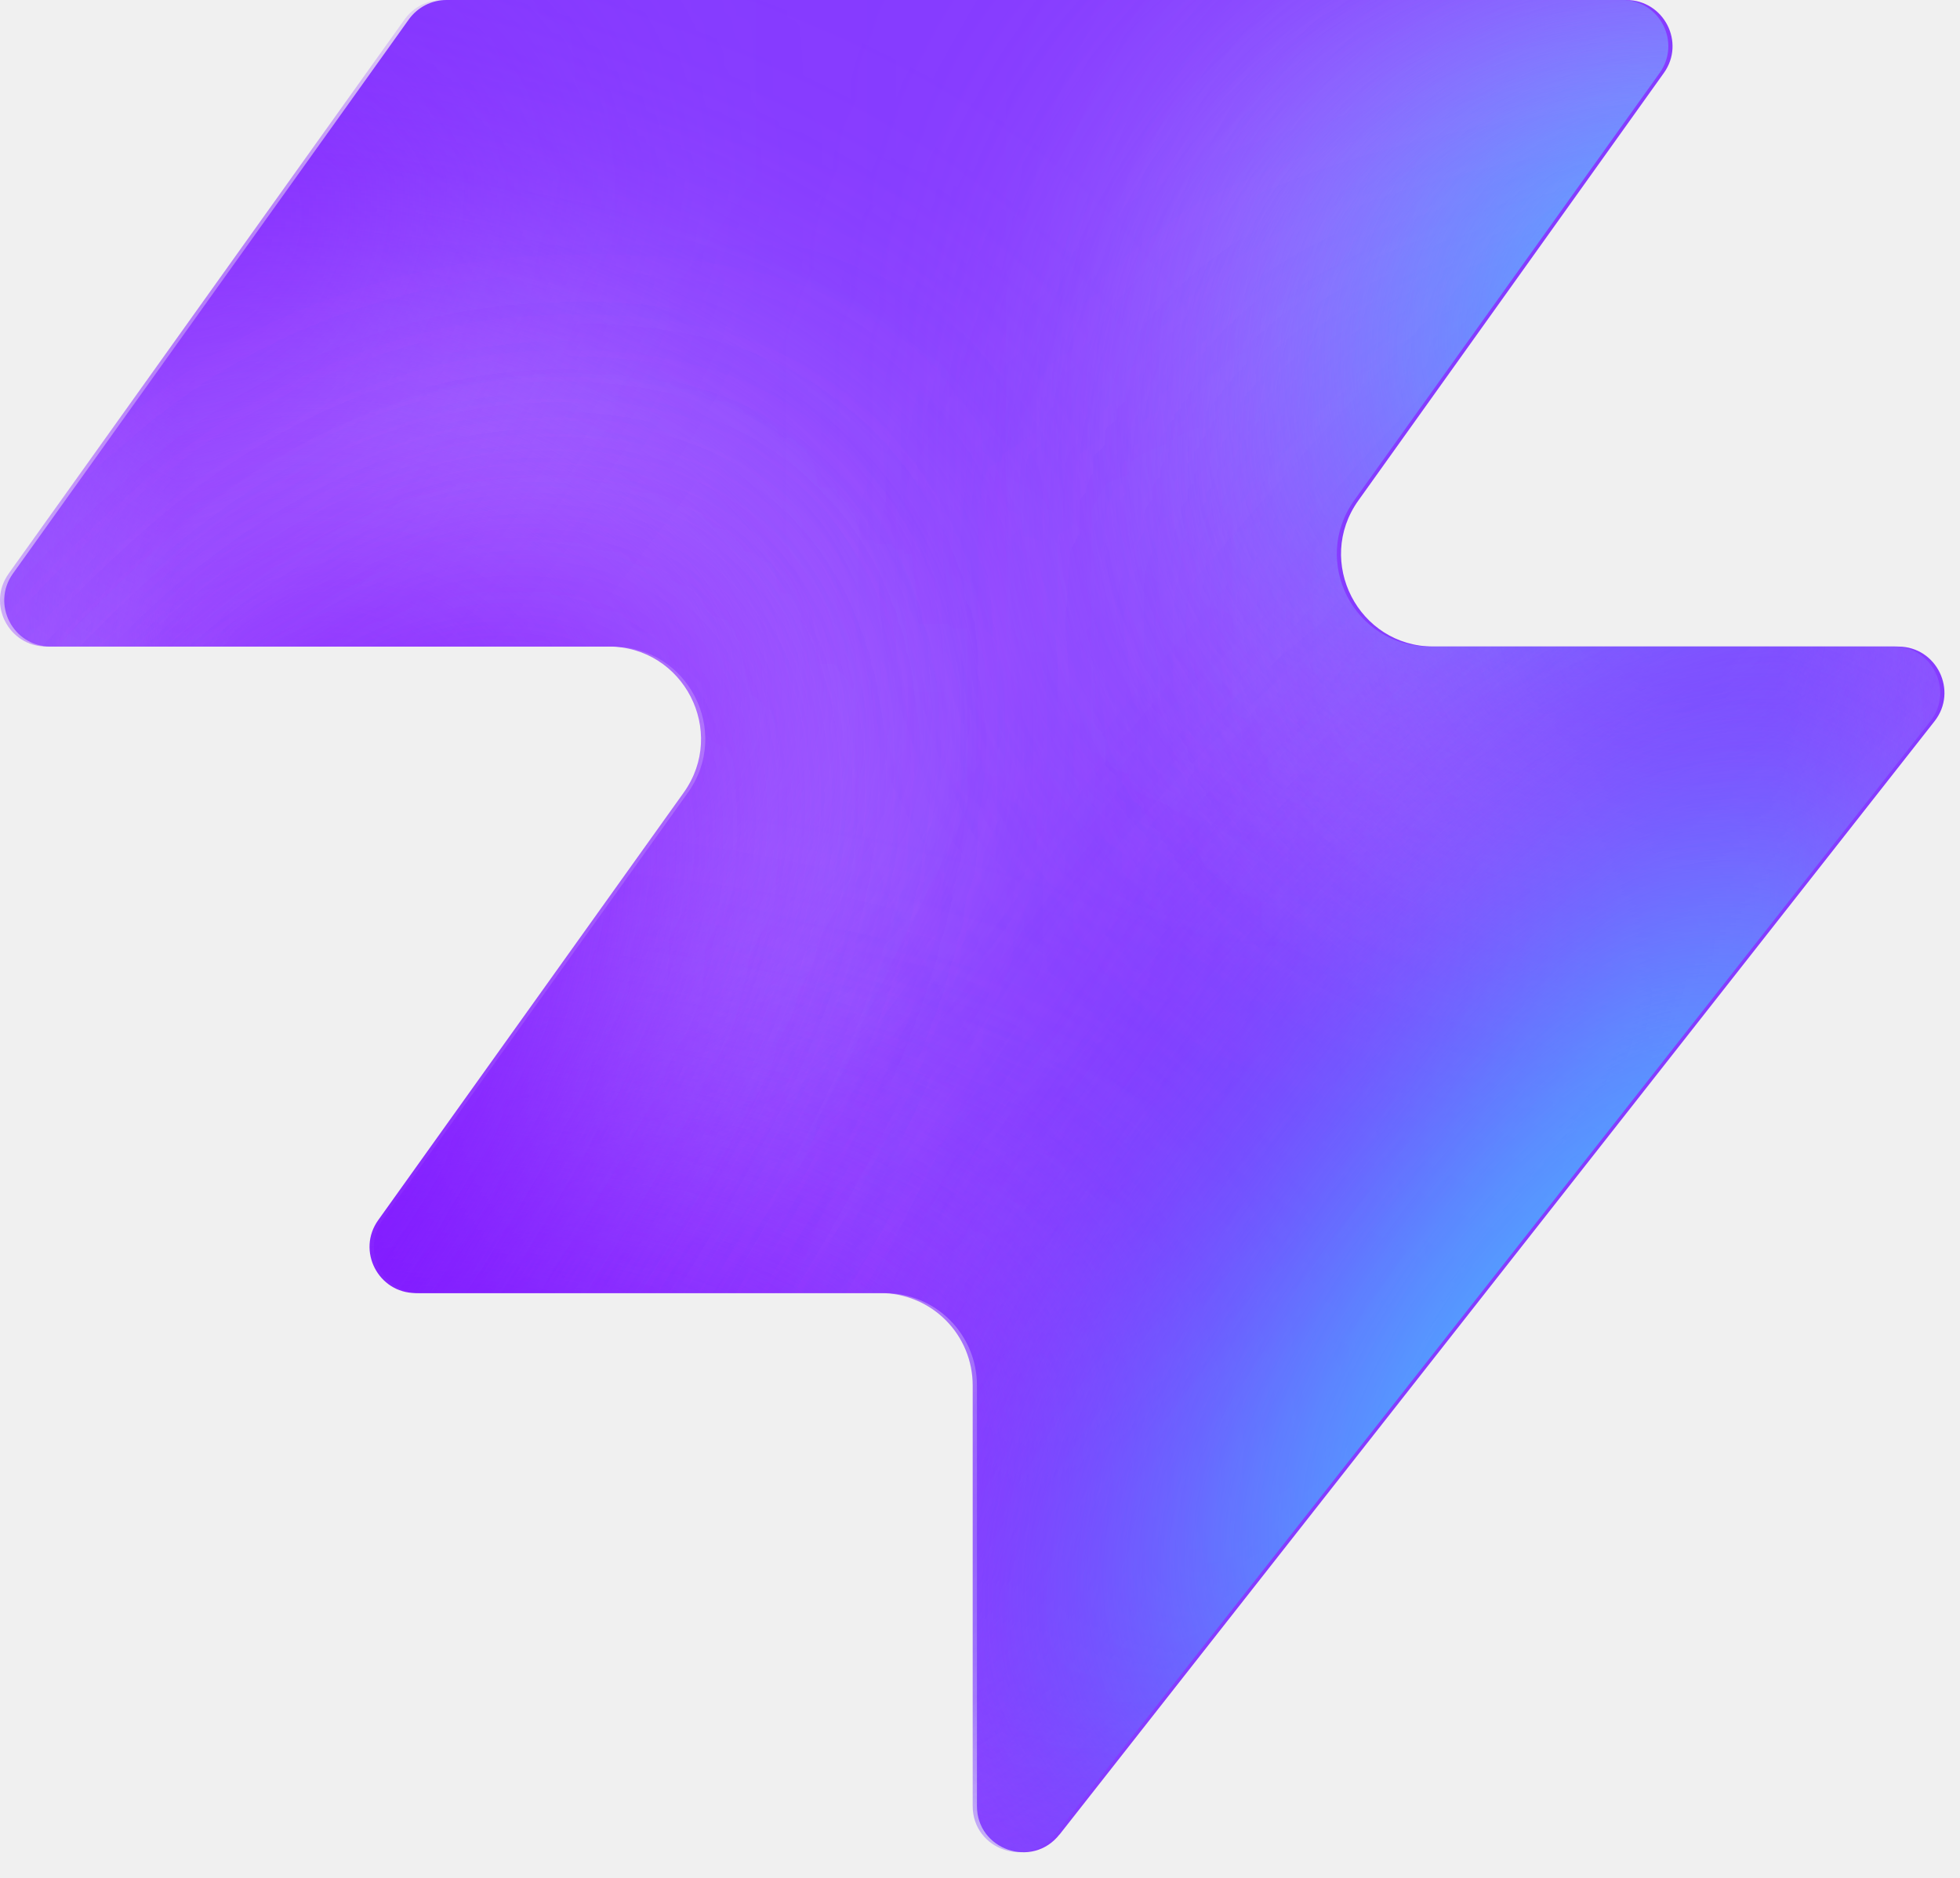
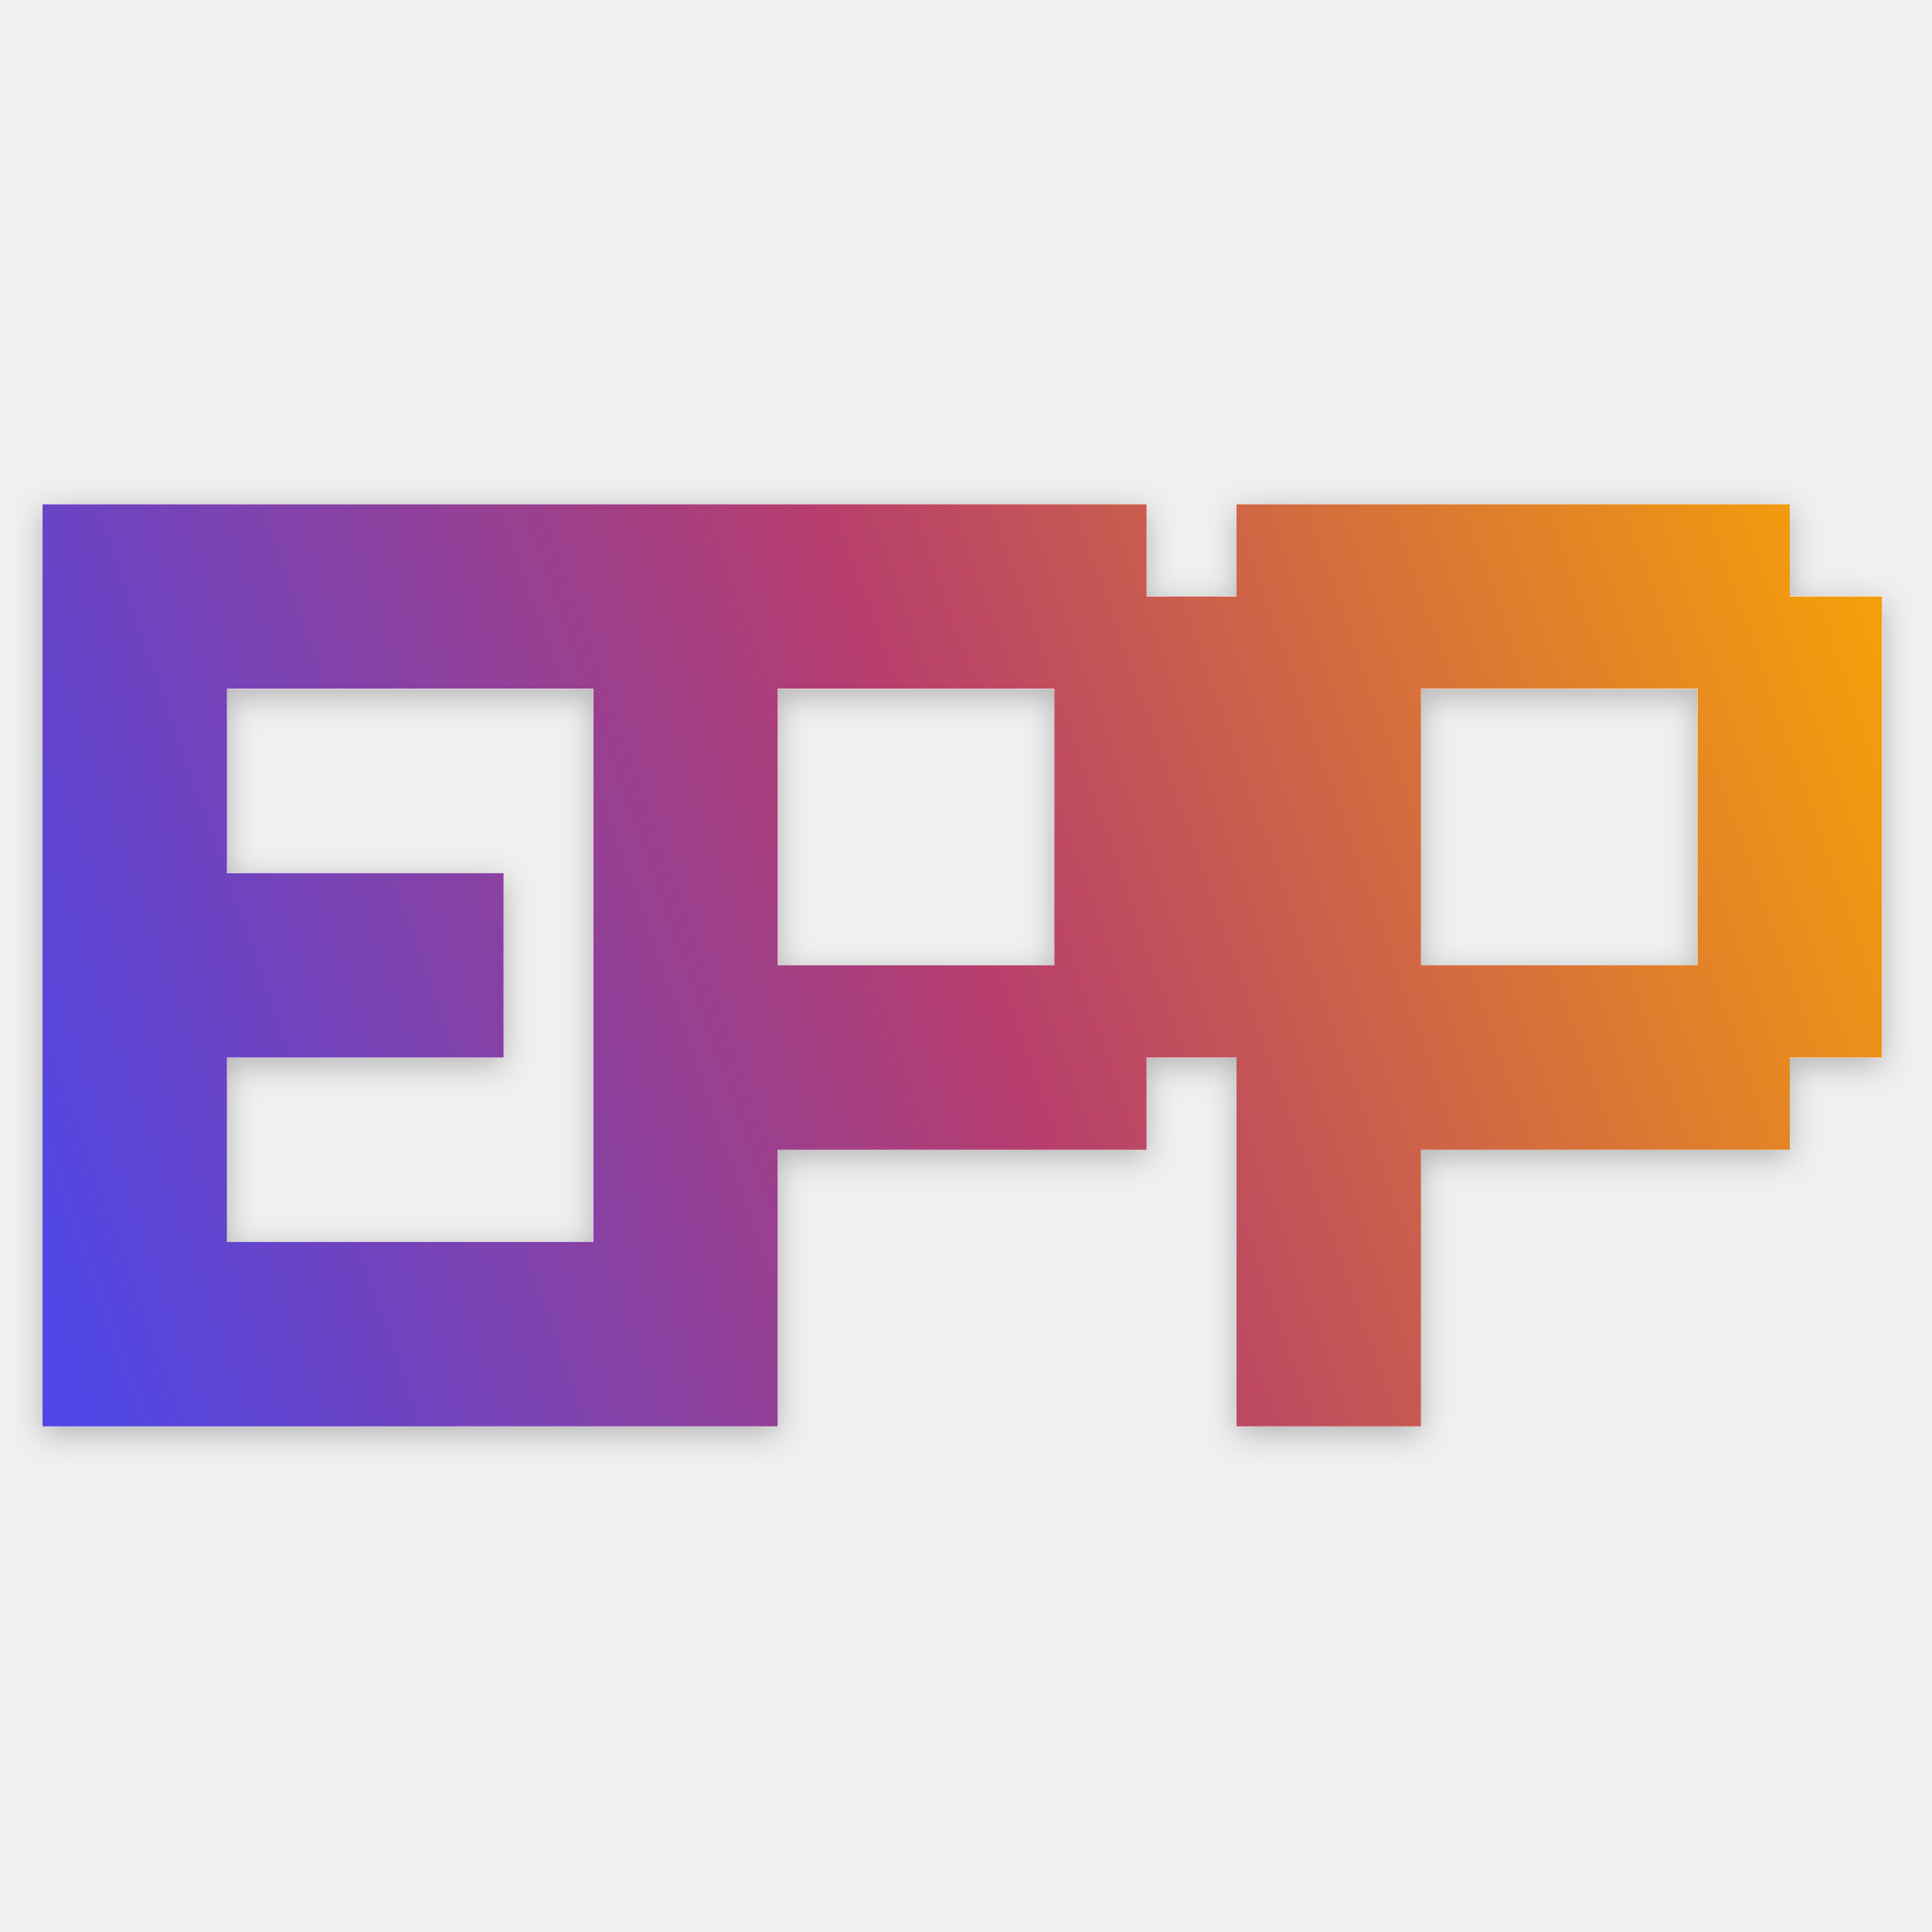
- <svg xmlns="http://www.w3.org/2000/svg" width="48" height="46" fill="none" viewBox="0 0 48 46">
-   <path fill="#863bff" d="M25.946 44.938c-.664.845-2.021.375-2.021-.698V33.937a2.26 2.26 0 0 0-2.262-2.262H10.287c-.92 0-1.456-1.04-.92-1.788l7.48-10.471c1.07-1.497 0-3.578-1.842-3.578H1.237c-.92 0-1.456-1.04-.92-1.788L10.013.474c.214-.297.556-.474.92-.474h28.894c.92 0 1.456 1.04.92 1.788l-7.48 10.471c-1.07 1.498 0 3.579 1.842 3.579h11.377c.943 0 1.473 1.088.89 1.83L25.947 44.94z" style="fill:#863bff;fill:color(display-p3 .525 .23 1);fill-opacity:1" />
-   <mask id="a" width="48" height="46" x="0" y="0" maskUnits="userSpaceOnUse" style="mask-type:alpha">
-     <path fill="#000" d="M25.842 44.938c-.664.844-2.021.375-2.021-.698V33.937a2.26 2.26 0 0 0-2.262-2.262H10.183c-.92 0-1.456-1.04-.92-1.788l7.48-10.471c1.07-1.498 0-3.579-1.842-3.579H1.133c-.92 0-1.456-1.04-.92-1.787L9.91.473c.214-.297.556-.474.92-.474h28.894c.92 0 1.456 1.04.92 1.788l-7.48 10.471c-1.07 1.498 0 3.578 1.842 3.578h11.377c.943 0 1.473 1.088.89 1.832L25.843 44.94z" style="fill:#000;fill-opacity:1" />
-   </mask>
-   <g mask="url(#a)">
-     <g filter="url(#b)">
-       <ellipse cx="5.508" cy="14.704" fill="#ede6ff" rx="5.508" ry="14.704" style="fill:#ede6ff;fill:color(display-p3 .927 .903 1);fill-opacity:1" transform="matrix(.00324 1 1 -.00324 -4.47 31.516)" />
-     </g>
-     <g filter="url(#c)">
-       <ellipse cx="10.399" cy="29.851" fill="#ede6ff" rx="10.399" ry="29.851" style="fill:#ede6ff;fill:color(display-p3 .927 .903 1);fill-opacity:1" transform="matrix(.00324 1 1 -.00324 -39.328 7.883)" />
-     </g>
-     <g filter="url(#d)">
-       <ellipse cx="5.508" cy="30.487" fill="#7e14ff" rx="5.508" ry="30.487" style="fill:#7e14ff;fill:color(display-p3 .492 .077 1);fill-opacity:1" transform="rotate(89.814 -25.913 -14.639)scale(1 -1)" />
-     </g>
-     <g filter="url(#e)">
-       <ellipse cx="5.508" cy="30.599" fill="#7e14ff" rx="5.508" ry="30.599" style="fill:#7e14ff;fill:color(display-p3 .492 .077 1);fill-opacity:1" transform="rotate(89.814 -32.644 -3.334)scale(1 -1)" />
-     </g>
-     <g filter="url(#f)">
-       <ellipse cx="5.508" cy="30.599" fill="#7e14ff" rx="5.508" ry="30.599" style="fill:#7e14ff;fill:color(display-p3 .492 .077 1);fill-opacity:1" transform="matrix(.00324 1 1 -.00324 -34.34 30.47)" />
-     </g>
-     <g filter="url(#g)">
-       <ellipse cx="14.072" cy="22.078" fill="#ede6ff" rx="14.072" ry="22.078" style="fill:#ede6ff;fill:color(display-p3 .927 .903 1);fill-opacity:1" transform="rotate(93.35 24.506 48.493)scale(-1 1)" />
-     </g>
-     <g filter="url(#h)">
-       <ellipse cx="3.47" cy="21.501" fill="#7e14ff" rx="3.47" ry="21.501" style="fill:#7e14ff;fill:color(display-p3 .492 .077 1);fill-opacity:1" transform="rotate(89.009 28.708 47.59)scale(-1 1)" />
-     </g>
-     <g filter="url(#i)">
-       <ellipse cx="3.47" cy="21.501" fill="#7e14ff" rx="3.47" ry="21.501" style="fill:#7e14ff;fill:color(display-p3 .492 .077 1);fill-opacity:1" transform="rotate(89.009 28.708 47.59)scale(-1 1)" />
-     </g>
-     <g filter="url(#j)">
-       <ellipse cx=".387" cy="8.972" fill="#7e14ff" rx="4.407" ry="29.108" style="fill:#7e14ff;fill:color(display-p3 .492 .077 1);fill-opacity:1" transform="rotate(39.51 .387 8.972)" />
-     </g>
-     <g filter="url(#k)">
-       <ellipse cx="47.523" cy="-6.092" fill="#7e14ff" rx="4.407" ry="29.108" style="fill:#7e14ff;fill:color(display-p3 .492 .077 1);fill-opacity:1" transform="rotate(37.892 47.523 -6.092)" />
-     </g>
-     <g filter="url(#l)">
-       <ellipse cx="41.412" cy="6.333" fill="#47bfff" rx="5.971" ry="9.665" style="fill:#47bfff;fill:color(display-p3 .28 .748 1);fill-opacity:1" transform="rotate(37.892 41.412 6.333)" />
-     </g>
-     <g filter="url(#m)">
-       <ellipse cx="-1.879" cy="38.332" fill="#7e14ff" rx="4.407" ry="29.108" style="fill:#7e14ff;fill:color(display-p3 .492 .077 1);fill-opacity:1" transform="rotate(37.892 -1.88 38.332)" />
-     </g>
-     <g filter="url(#n)">
-       <ellipse cx="-1.879" cy="38.332" fill="#7e14ff" rx="4.407" ry="29.108" style="fill:#7e14ff;fill:color(display-p3 .492 .077 1);fill-opacity:1" transform="rotate(37.892 -1.88 38.332)" />
-     </g>
-     <g filter="url(#o)">
-       <ellipse cx="35.651" cy="29.907" fill="#7e14ff" rx="4.407" ry="29.108" style="fill:#7e14ff;fill:color(display-p3 .492 .077 1);fill-opacity:1" transform="rotate(37.892 35.651 29.907)" />
-     </g>
-     <g filter="url(#p)">
-       <ellipse cx="38.418" cy="32.4" fill="#47bfff" rx="5.971" ry="15.297" style="fill:#47bfff;fill:color(display-p3 .28 .748 1);fill-opacity:1" transform="rotate(37.892 38.418 32.4)" />
+ <svg xmlns="http://www.w3.org/2000/svg" width="256" height="256" viewBox="0 0 256 256" fill="none">
+   <g clip-path="url(#clip0_1165_476)">
+     <g filter="url(#filter0_d_1165_476)">
+       <path d="M30.073 164.565H78.944V189H5.638V66.823H78.944V91.258H30.073V115.694H66.726V140.129H30.073V164.565ZM78.618 66.823H151.925V79.04H164.142V140.129H151.925V152.347H103.054V189H78.618V66.823ZM139.707 91.258H103.054V127.911H139.707V91.258ZM163.848 66.823H237.155V79.04H249.372V140.129H237.155V152.347H188.284V189H163.848V66.823ZM224.937 91.258H188.284V127.911H224.937V91.258Z" fill="url(#paint0_linear_1165_476)" />
    </g>
  </g>
  <defs>
-     <filter id="b" width="60.045" height="41.654" x="-19.77" y="16.149" color-interpolation-filters="sRGB" filterUnits="userSpaceOnUse">
+     <filter id="filter0_d_1165_476" x="1.638" y="63.823" width="251.734" height="130.177" filterUnits="userSpaceOnUse" color-interpolation-filters="sRGB">
      <feFlood flood-opacity="0" result="BackgroundImageFix" />
-       <feBlend in="SourceGraphic" in2="BackgroundImageFix" result="shape" />
-       <feGaussianBlur result="effect1_foregroundBlur_2002_17158" stdDeviation="7.659" />
+       <feColorMatrix in="SourceAlpha" type="matrix" values="0 0 0 0 0 0 0 0 0 0 0 0 0 0 0 0 0 0 127 0" result="hardAlpha" />
+       <feOffset dy="1" />
+       <feGaussianBlur stdDeviation="2" />
+       <feComposite in2="hardAlpha" operator="out" />
+       <feColorMatrix type="matrix" values="0 0 0 0 0 0 0 0 0 0 0 0 0 0 0 0 0 0 0.25 0" />
+       <feBlend mode="normal" in2="BackgroundImageFix" result="effect1_dropShadow_1165_476" />
+       <feBlend mode="normal" in="SourceGraphic" in2="effect1_dropShadow_1165_476" result="shape" />
    </filter>
-     <filter id="c" width="90.34" height="51.437" x="-54.613" y="-7.533" color-interpolation-filters="sRGB" filterUnits="userSpaceOnUse">
-       <feFlood flood-opacity="0" result="BackgroundImageFix" />
-       <feBlend in="SourceGraphic" in2="BackgroundImageFix" result="shape" />
-       <feGaussianBlur result="effect1_foregroundBlur_2002_17158" stdDeviation="7.659" />
-     </filter>
-     <filter id="d" width="79.355" height="29.4" x="-49.64" y="2.03" color-interpolation-filters="sRGB" filterUnits="userSpaceOnUse">
-       <feFlood flood-opacity="0" result="BackgroundImageFix" />
-       <feBlend in="SourceGraphic" in2="BackgroundImageFix" result="shape" />
-       <feGaussianBlur result="effect1_foregroundBlur_2002_17158" stdDeviation="4.596" />
-     </filter>
-     <filter id="e" width="79.579" height="29.4" x="-45.045" y="20.029" color-interpolation-filters="sRGB" filterUnits="userSpaceOnUse">
-       <feFlood flood-opacity="0" result="BackgroundImageFix" />
-       <feBlend in="SourceGraphic" in2="BackgroundImageFix" result="shape" />
-       <feGaussianBlur result="effect1_foregroundBlur_2002_17158" stdDeviation="4.596" />
-     </filter>
-     <filter id="f" width="79.579" height="29.4" x="-43.513" y="21.178" color-interpolation-filters="sRGB" filterUnits="userSpaceOnUse">
-       <feFlood flood-opacity="0" result="BackgroundImageFix" />
-       <feBlend in="SourceGraphic" in2="BackgroundImageFix" result="shape" />
-       <feGaussianBlur result="effect1_foregroundBlur_2002_17158" stdDeviation="4.596" />
-     </filter>
-     <filter id="g" width="74.749" height="58.852" x="15.756" y="-17.901" color-interpolation-filters="sRGB" filterUnits="userSpaceOnUse">
-       <feFlood flood-opacity="0" result="BackgroundImageFix" />
-       <feBlend in="SourceGraphic" in2="BackgroundImageFix" result="shape" />
-       <feGaussianBlur result="effect1_foregroundBlur_2002_17158" stdDeviation="7.659" />
-     </filter>
-     <filter id="h" width="61.377" height="25.362" x="23.548" y="2.284" color-interpolation-filters="sRGB" filterUnits="userSpaceOnUse">
-       <feFlood flood-opacity="0" result="BackgroundImageFix" />
-       <feBlend in="SourceGraphic" in2="BackgroundImageFix" result="shape" />
-       <feGaussianBlur result="effect1_foregroundBlur_2002_17158" stdDeviation="4.596" />
-     </filter>
-     <filter id="i" width="61.377" height="25.362" x="23.548" y="2.284" color-interpolation-filters="sRGB" filterUnits="userSpaceOnUse">
-       <feFlood flood-opacity="0" result="BackgroundImageFix" />
-       <feBlend in="SourceGraphic" in2="BackgroundImageFix" result="shape" />
-       <feGaussianBlur result="effect1_foregroundBlur_2002_17158" stdDeviation="4.596" />
-     </filter>
-     <filter id="j" width="56.045" height="63.649" x="-27.636" y="-22.853" color-interpolation-filters="sRGB" filterUnits="userSpaceOnUse">
-       <feFlood flood-opacity="0" result="BackgroundImageFix" />
-       <feBlend in="SourceGraphic" in2="BackgroundImageFix" result="shape" />
-       <feGaussianBlur result="effect1_foregroundBlur_2002_17158" stdDeviation="4.596" />
-     </filter>
-     <filter id="k" width="54.814" height="64.646" x="20.116" y="-38.415" color-interpolation-filters="sRGB" filterUnits="userSpaceOnUse">
-       <feFlood flood-opacity="0" result="BackgroundImageFix" />
-       <feBlend in="SourceGraphic" in2="BackgroundImageFix" result="shape" />
-       <feGaussianBlur result="effect1_foregroundBlur_2002_17158" stdDeviation="4.596" />
-     </filter>
-     <filter id="l" width="33.541" height="35.313" x="24.641" y="-11.323" color-interpolation-filters="sRGB" filterUnits="userSpaceOnUse">
-       <feFlood flood-opacity="0" result="BackgroundImageFix" />
-       <feBlend in="SourceGraphic" in2="BackgroundImageFix" result="shape" />
-       <feGaussianBlur result="effect1_foregroundBlur_2002_17158" stdDeviation="4.596" />
-     </filter>
-     <filter id="m" width="54.814" height="64.646" x="-29.286" y="6.009" color-interpolation-filters="sRGB" filterUnits="userSpaceOnUse">
-       <feFlood flood-opacity="0" result="BackgroundImageFix" />
-       <feBlend in="SourceGraphic" in2="BackgroundImageFix" result="shape" />
-       <feGaussianBlur result="effect1_foregroundBlur_2002_17158" stdDeviation="4.596" />
-     </filter>
-     <filter id="n" width="54.814" height="64.646" x="-29.286" y="6.009" color-interpolation-filters="sRGB" filterUnits="userSpaceOnUse">
-       <feFlood flood-opacity="0" result="BackgroundImageFix" />
-       <feBlend in="SourceGraphic" in2="BackgroundImageFix" result="shape" />
-       <feGaussianBlur result="effect1_foregroundBlur_2002_17158" stdDeviation="4.596" />
-     </filter>
-     <filter id="o" width="54.814" height="64.646" x="8.244" y="-2.416" color-interpolation-filters="sRGB" filterUnits="userSpaceOnUse">
-       <feFlood flood-opacity="0" result="BackgroundImageFix" />
-       <feBlend in="SourceGraphic" in2="BackgroundImageFix" result="shape" />
-       <feGaussianBlur result="effect1_foregroundBlur_2002_17158" stdDeviation="4.596" />
-     </filter>
-     <filter id="p" width="39.409" height="43.623" x="18.713" y="10.588" color-interpolation-filters="sRGB" filterUnits="userSpaceOnUse">
-       <feFlood flood-opacity="0" result="BackgroundImageFix" />
-       <feBlend in="SourceGraphic" in2="BackgroundImageFix" result="shape" />
-       <feGaussianBlur result="effect1_foregroundBlur_2002_17158" stdDeviation="4.596" />
-     </filter>
+     <linearGradient id="paint0_linear_1165_476" x1="13.997" y1="192.853" x2="256.391" y2="107.044" gradientUnits="userSpaceOnUse">
+       <stop stop-color="#4F46E5" />
+       <stop offset="0.505" stop-color="#B63D6E" />
+       <stop offset="1" stop-color="#F59E0B" />
+     </linearGradient>
+     <clipPath id="clip0_1165_476">
+       <rect width="256" height="256" fill="white" />
+     </clipPath>
  </defs>
</svg>
